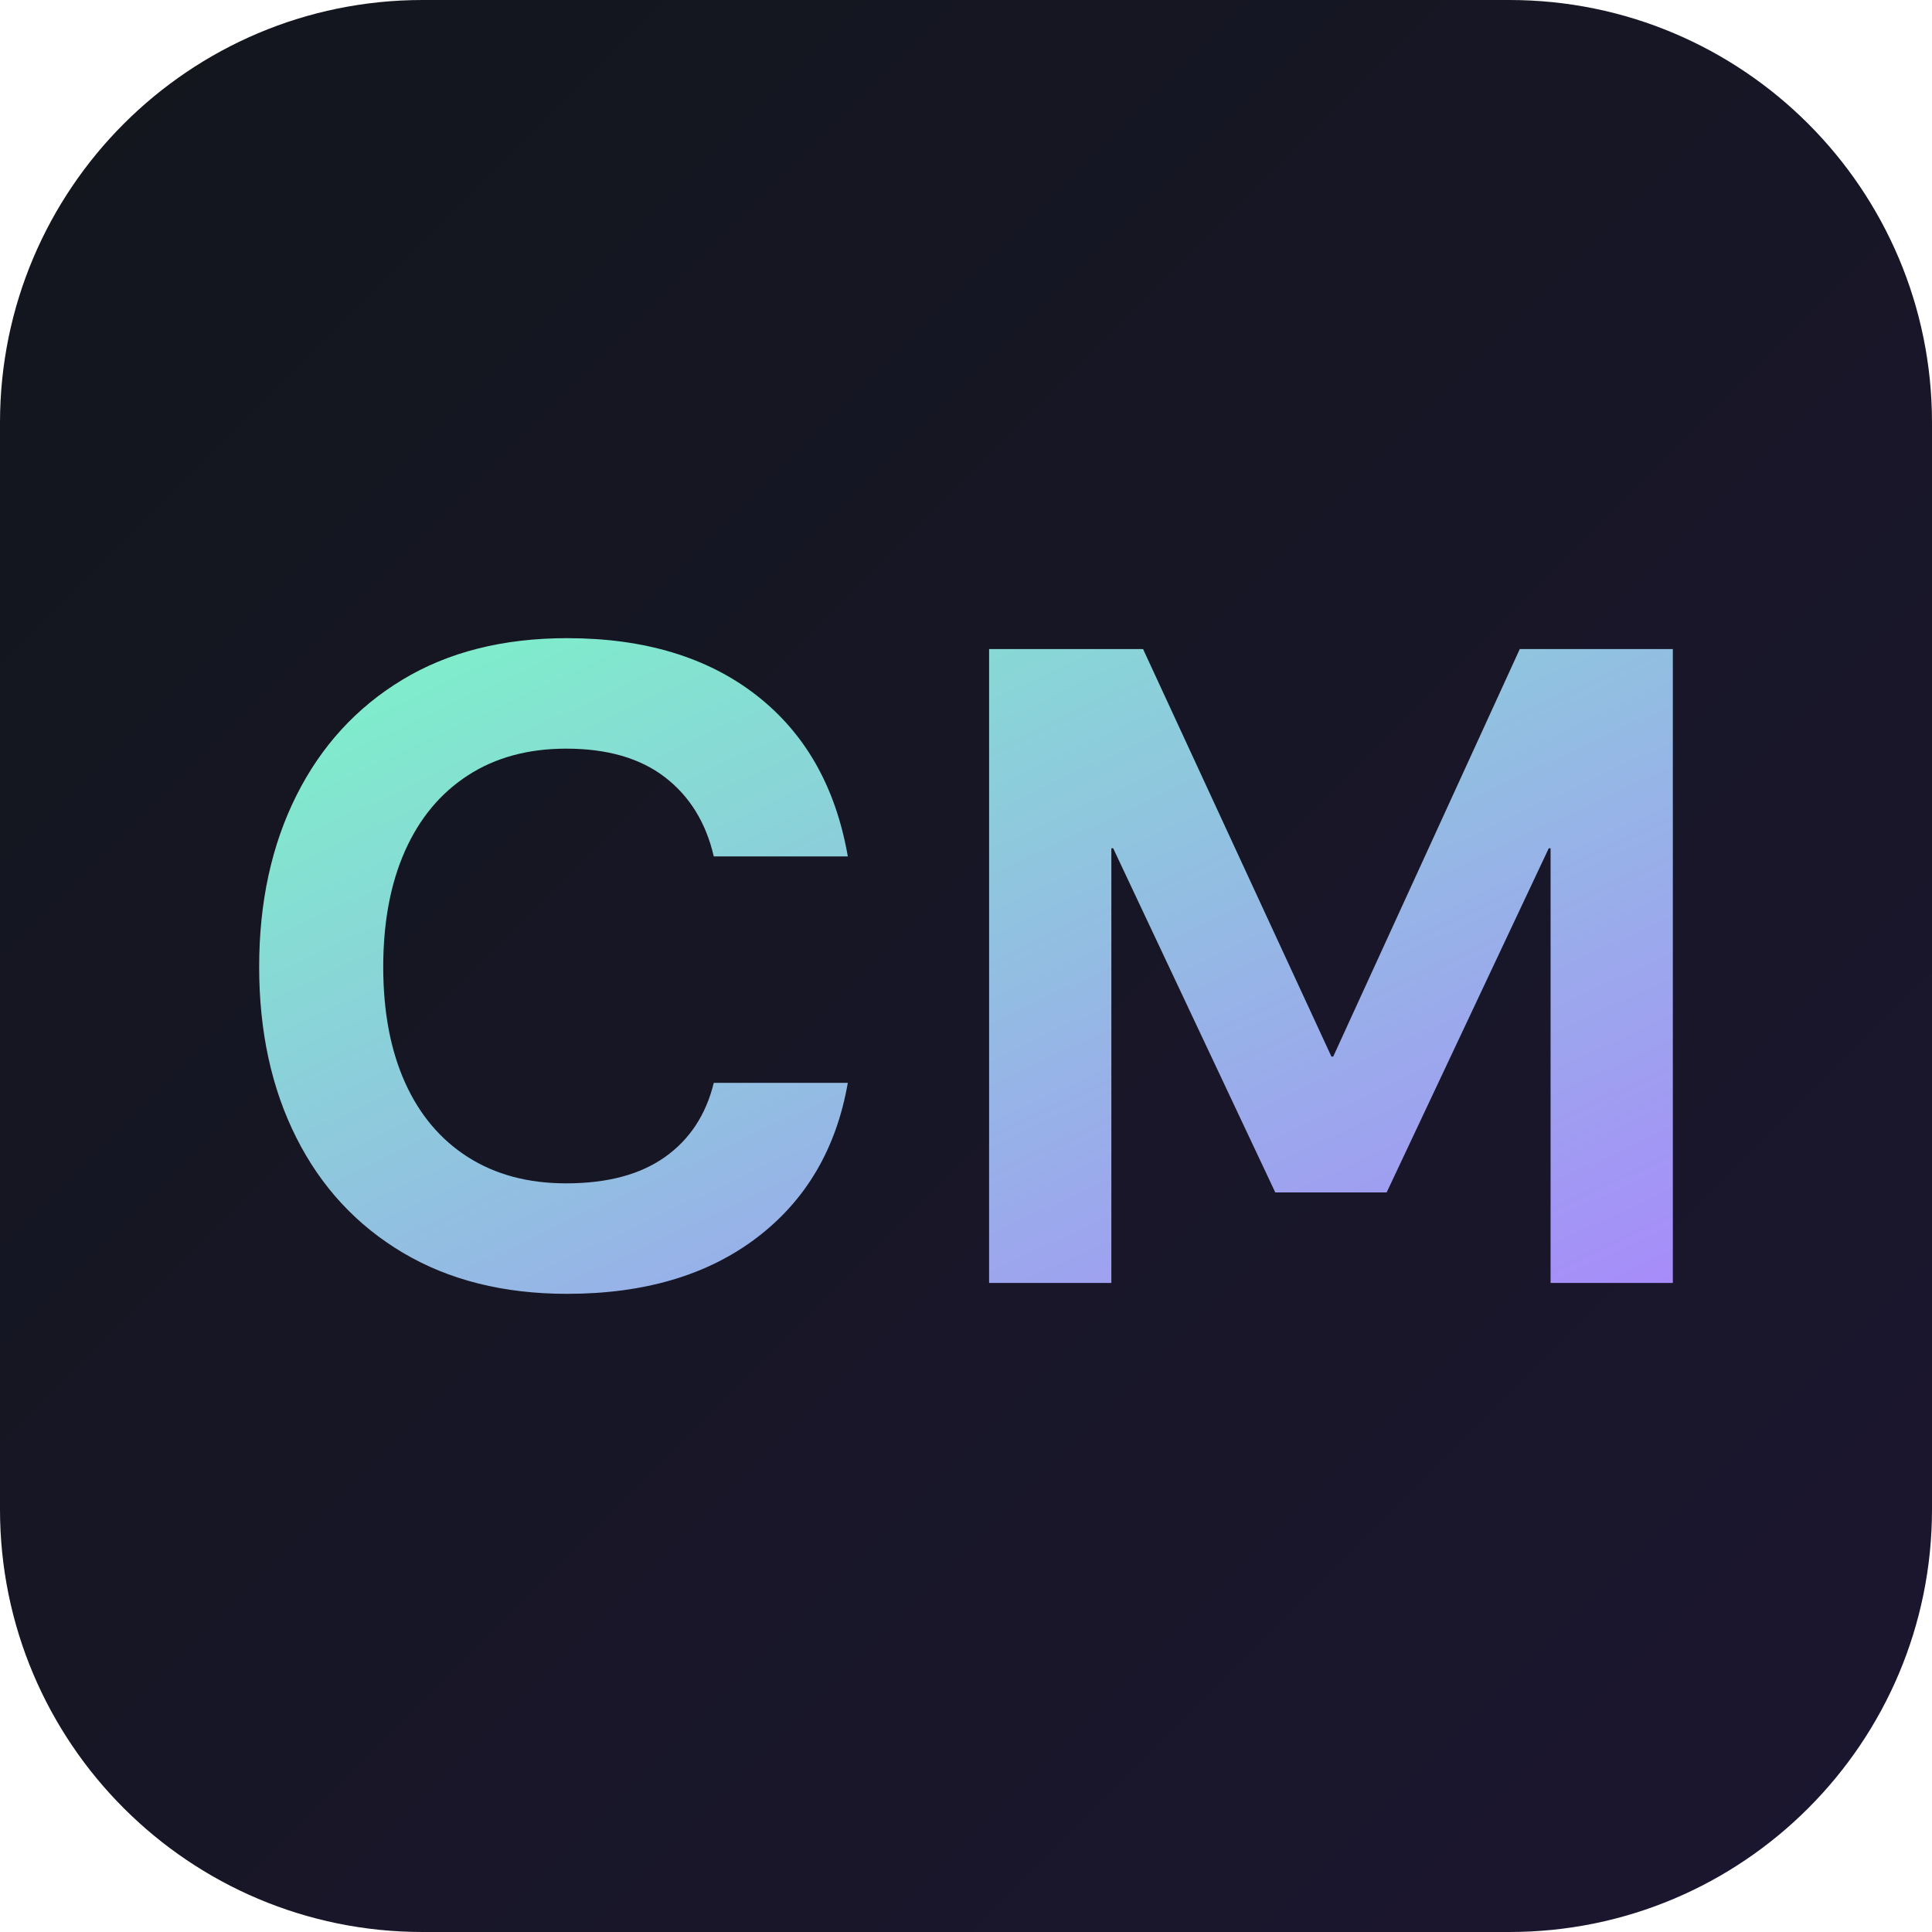
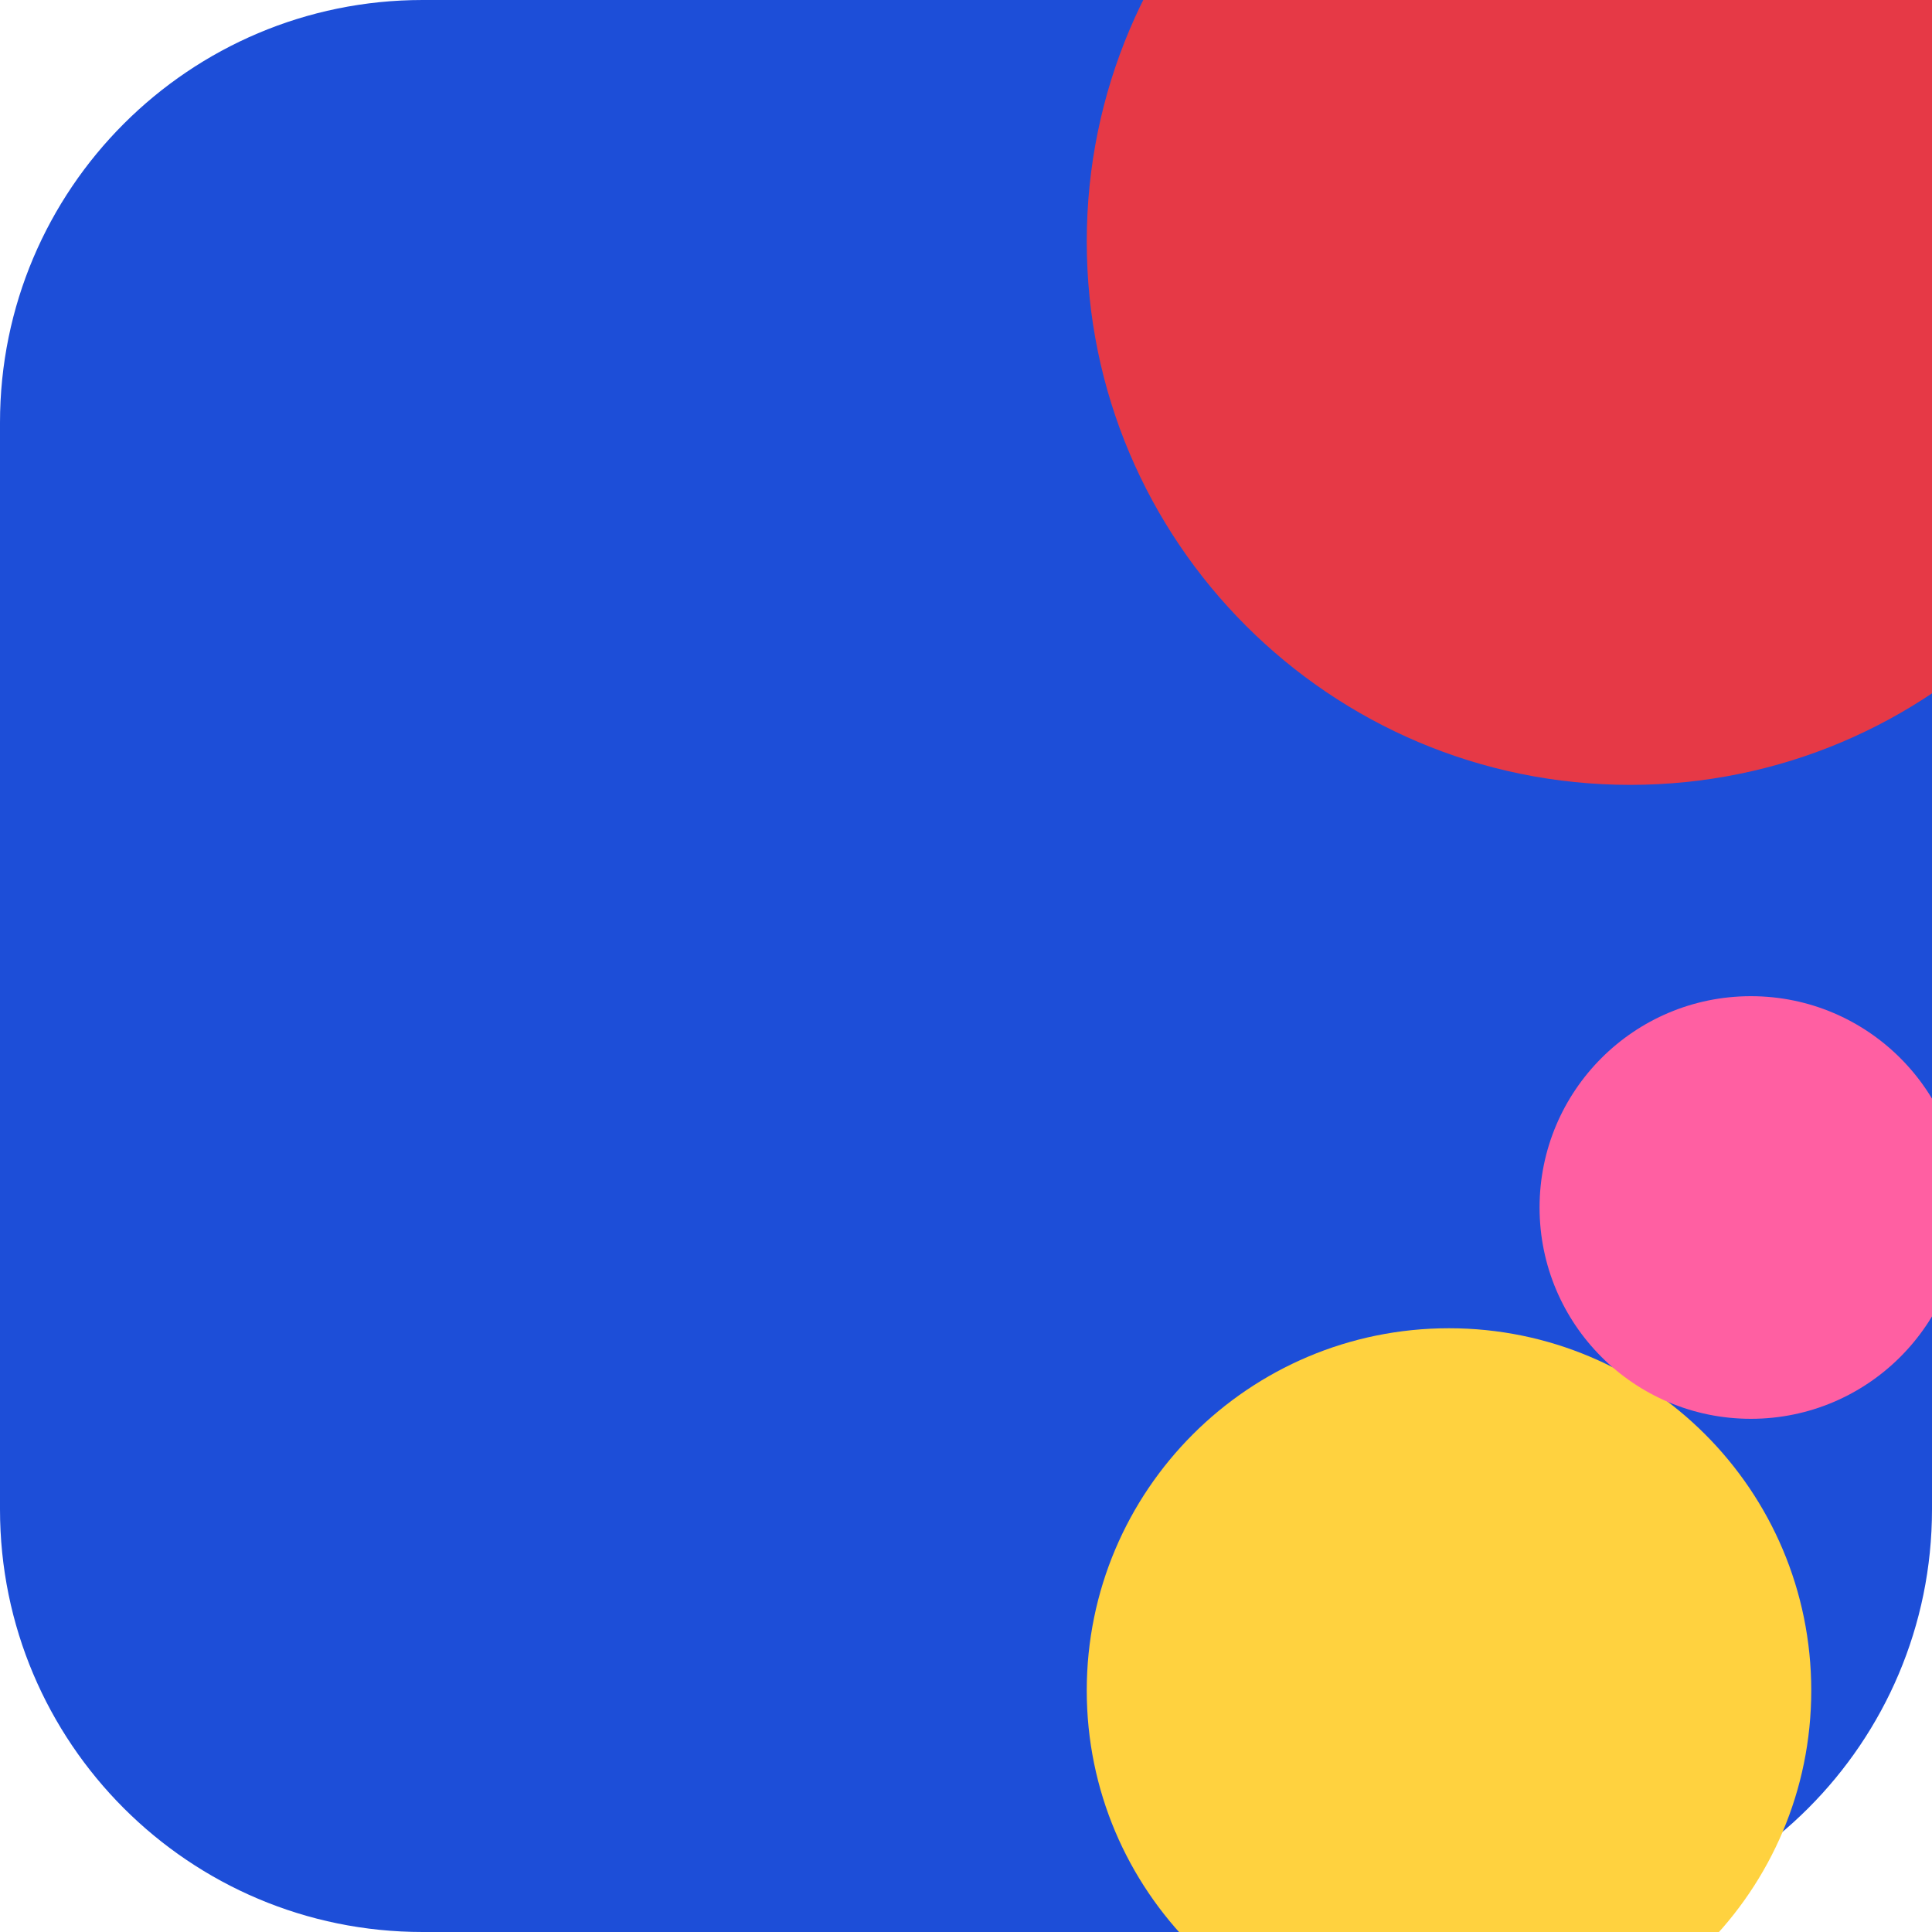
<svg xmlns="http://www.w3.org/2000/svg" viewBox="0 0 64 64" role="img" aria-label="CM">
-   <defs>
-     <linearGradient id="tile" x1="0" y1="0" x2="1" y2="1">
-       <stop offset="0" stop-color="#12161c" />
-       <stop offset="1" stop-color="#1c1630" />
-     </linearGradient>
-     <linearGradient id="cm" x1="0" y1="0" x2="1" y2="1">
-       <stop offset="0" stop-color="#7cf5c8" />
-       <stop offset="1" stop-color="#a78bfa" />
-     </linearGradient>
-   </defs>
-   <rect width="64" height="64" rx="14" fill="url(#tile)" />
-   <path fill="url(#cm)" d="M18.785 42.86Q15.635 42.86 13.34 41.495Q11.045 40.13 9.815 37.685Q8.585 35.24 8.585 32.03Q8.585 28.82 9.815 26.36Q11.045 23.9 13.325 22.52Q15.605 21.14 18.785 21.14Q22.625 21.14 25.055 23.03Q27.485 24.92 28.085 28.37H23.645Q23.255 26.69 22.025 25.745Q20.795 24.8 18.755 24.8Q16.865 24.8 15.5 25.685Q14.135 26.57 13.415 28.19Q12.695 29.81 12.695 32.03Q12.695 34.25 13.415 35.855Q14.135 37.46 15.5 38.33Q16.865 39.2 18.755 39.2Q20.795 39.2 22.025 38.33Q23.255 37.46 23.645 35.87H28.085Q27.515 39.14 25.07 41.0Q22.625 42.86 18.785 42.86ZM32.765 42.5V21.5H37.865L44.105 35.0H44.165L50.345 21.5H55.415V42.5H51.365V28.1H51.305L45.935 39.5H42.245L36.875 28.1H36.815V42.5Z" />
+   <rect width="64" height="64" rx="14" fill="#1d4ed8" />
+   <circle cx="54" cy="8" r="18" fill="#e63946" />
+   <circle cx="48" cy="56" r="12" fill="#ffd23f" />
+   <circle cx="58" cy="40" r="7" fill="#ff5fa2" />
</svg>
